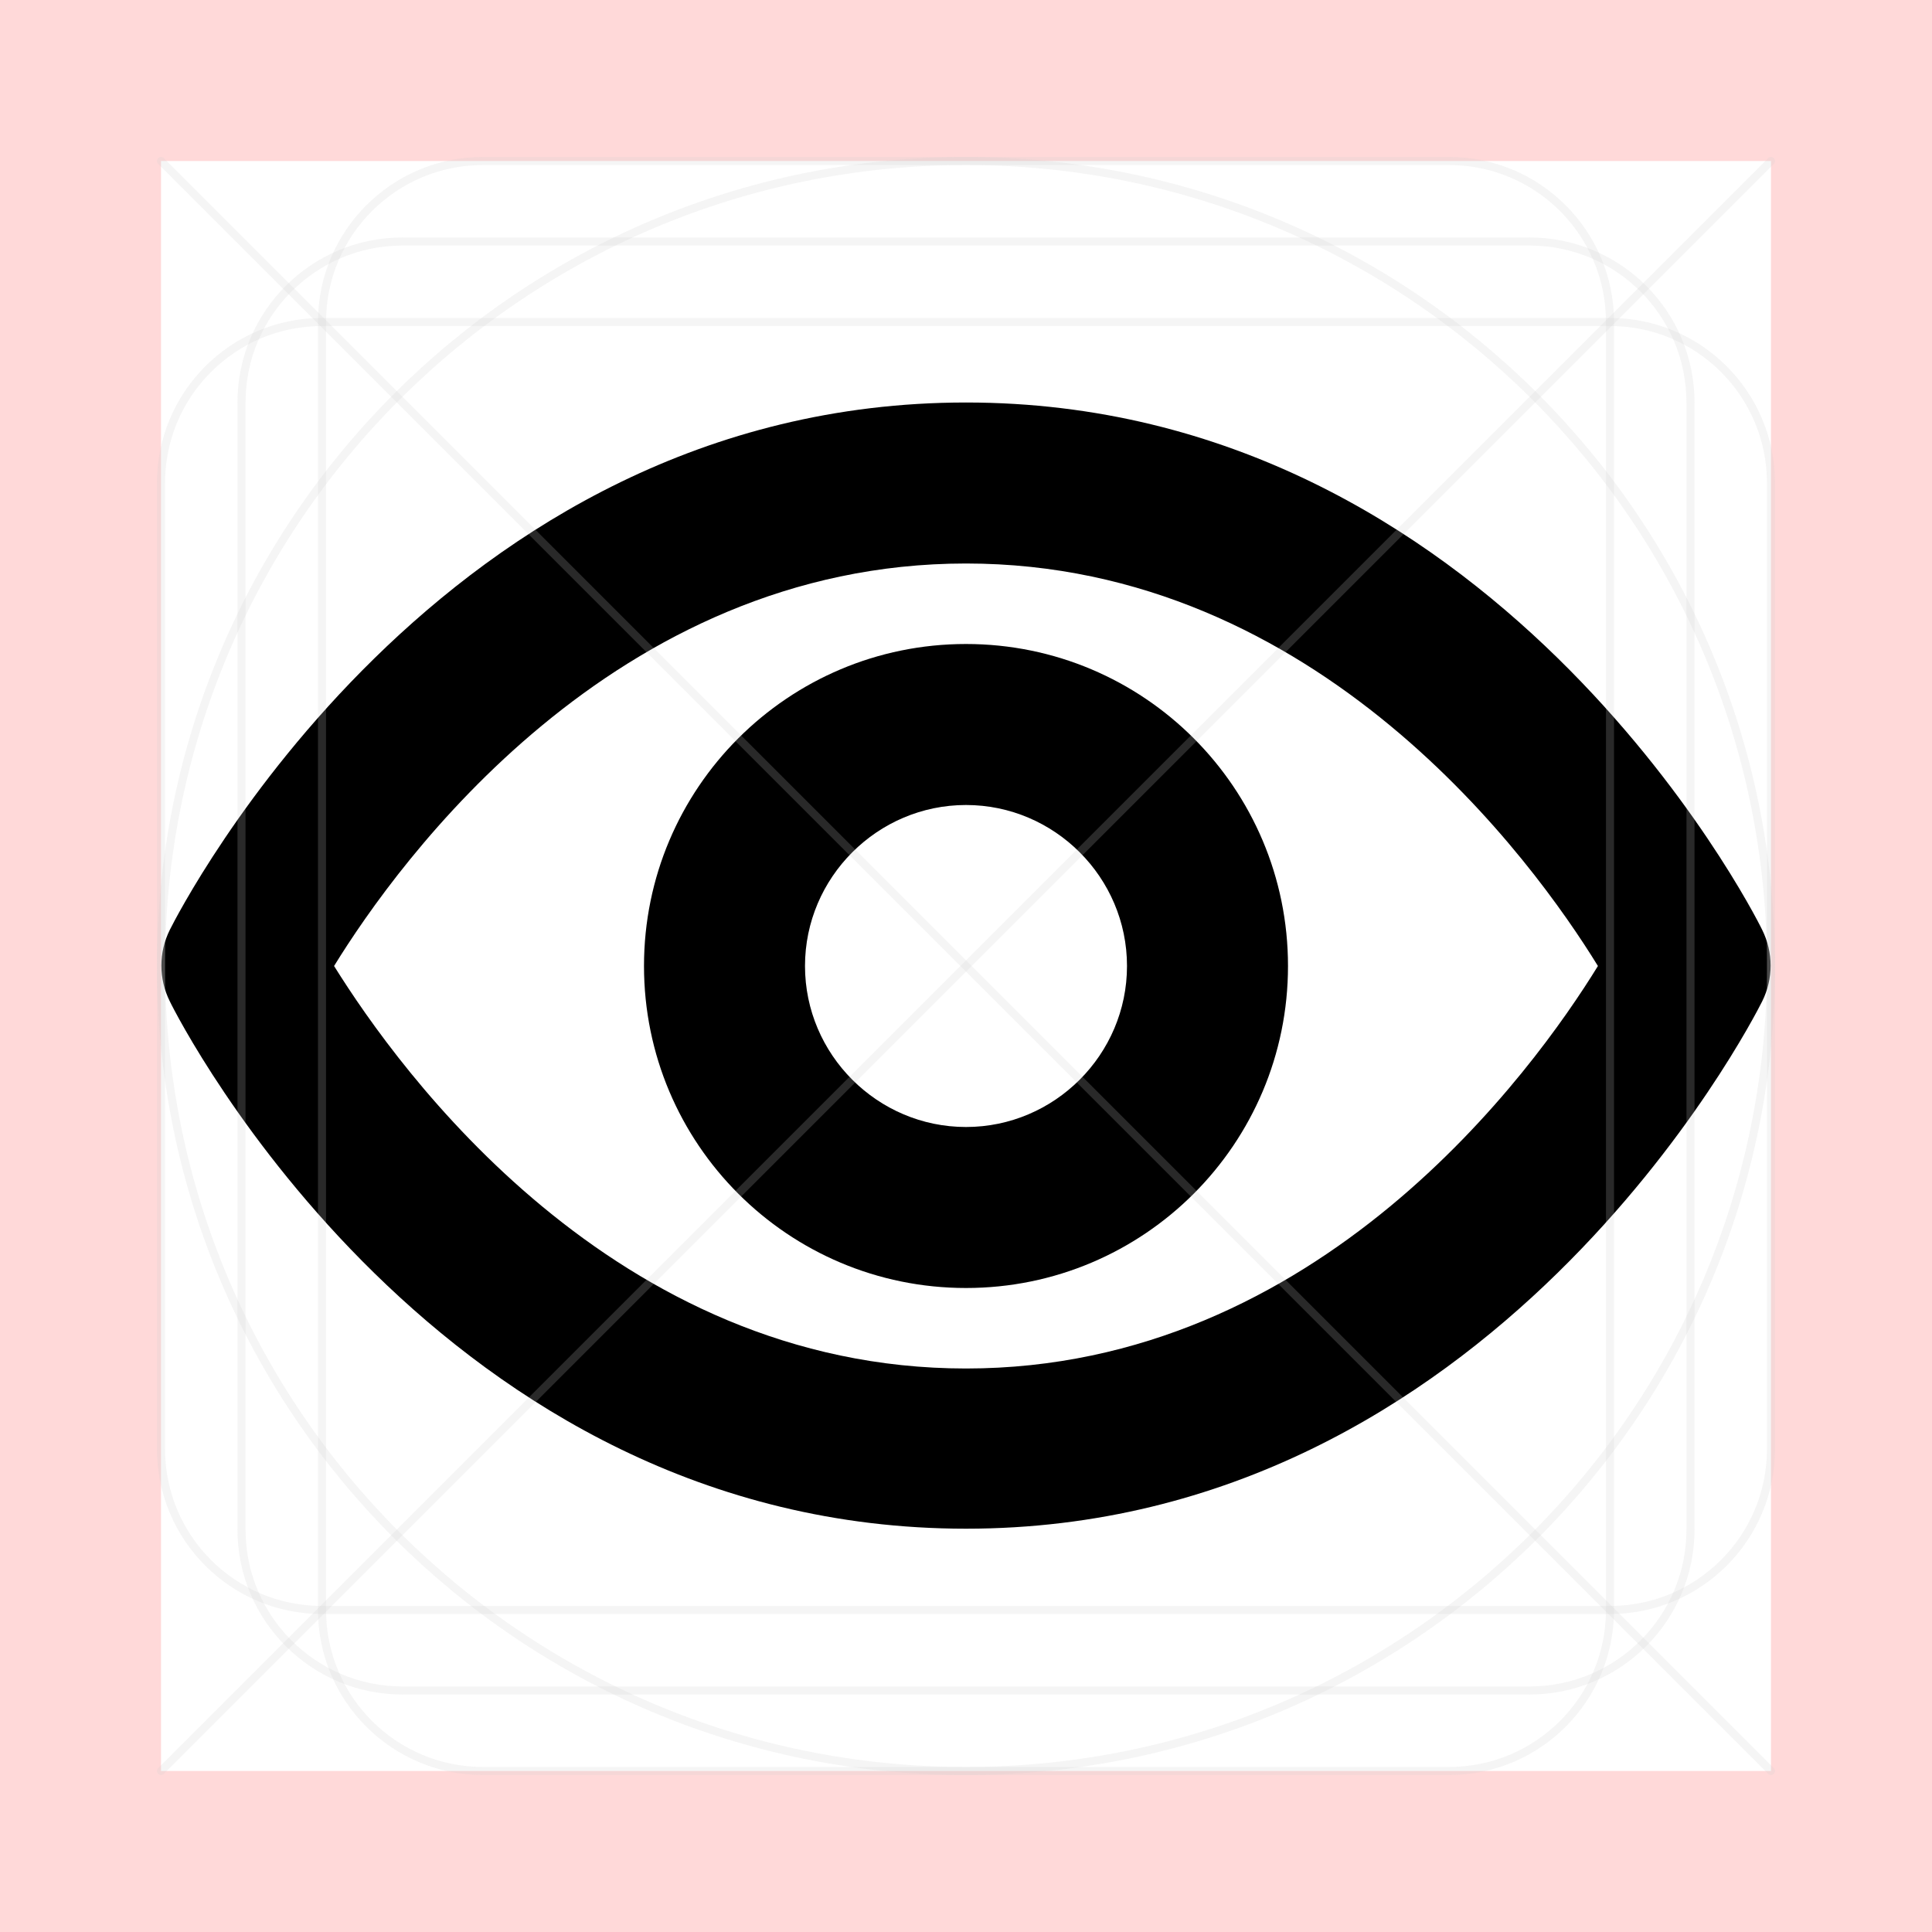
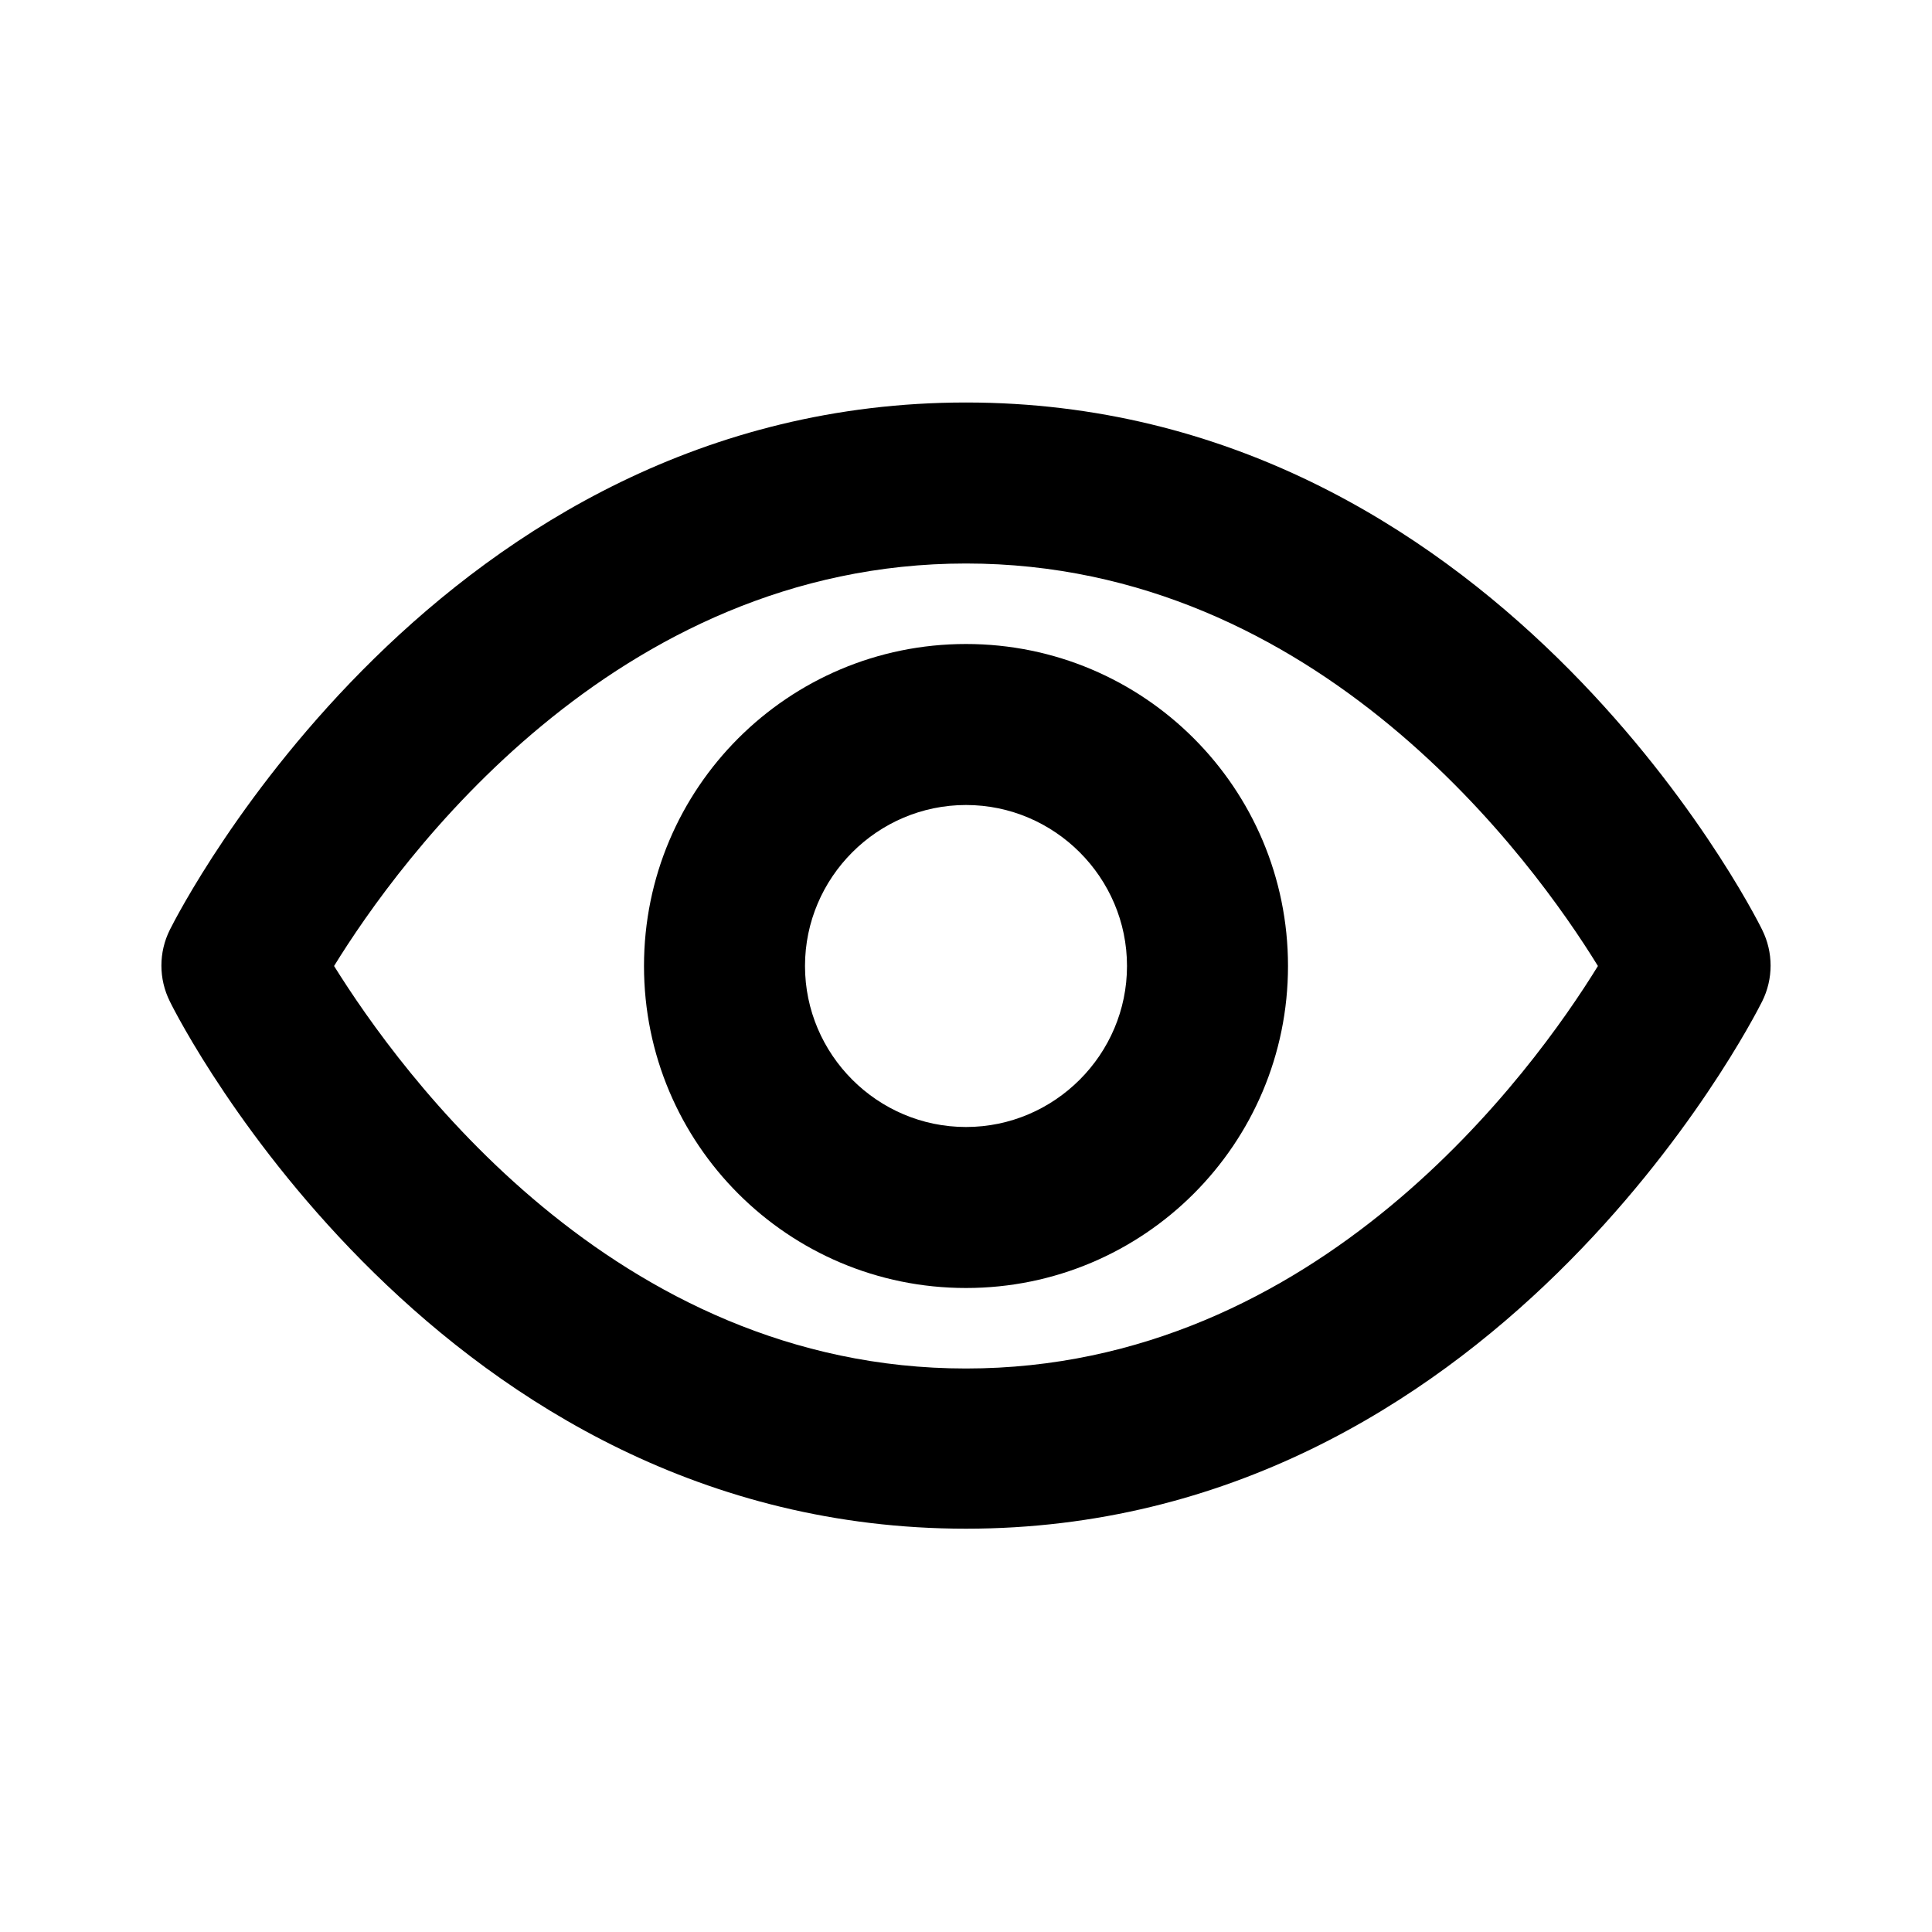
- <svg xmlns="http://www.w3.org/2000/svg" version="1.1" viewBox="0 0 24 24">
-   <defs>
-     <style>
-       .st0 {
-         stroke-linecap: round;
-         stroke-linejoin: round;
-       }
- 
-       .st0, .st1 {
-         fill: none;
-         opacity: .2;
-         stroke: #ccc;
-         stroke-width: .1px;
-       }
- 
-       .st1 {
-         stroke-miterlimit: 10;
-       }
- 
-       .st2 {
-         fill: red;
-         opacity: .15;
-       }
-     </style>
-   </defs>
-   <g id="art">
-     <g>
-       <path d="M12,8c-2.21,0-4,1.79-4,4s1.79,4,4,4,4-1.79,4-4-1.79-4-4-4ZM12,14c-1.1,0-2-.9-2-2s.9-2,2-2,2,.9,2,2-.9,2-2,2Z" />
-       <path d="M21.89,11.55c-.13-.27-3.35-6.55-9.89-6.55S2.24,11.29,2.11,11.55c-.14.28-.14.61,0,.89.13.27,3.35,6.55,9.89,6.55s9.76-6.29,9.89-6.55c.14-.28.14-.61,0-.89ZM12,17c-4.38,0-7.04-3.7-7.85-5,.8-1.3,3.47-5,7.85-5s7.05,3.7,7.85,5c-.8,1.3-3.47,5-7.85,5Z" />
-     </g>
-   </g>
-   <g id="border">
-     <path class="st2" d="M0,0v24h24V0H0ZM22,22H2V2h20v20Z" />
-   </g>
-   <g id="guides">
-     <rect class="st1" x="3" y="3" width="18" height="18" rx="2" ry="2" />
-     <rect class="st1" x="4" y="2" width="16" height="20" rx="2" ry="2" />
-     <rect class="st1" x="2" y="4" width="20" height="16" rx="2" ry="2" />
-     <circle class="st1" cx="12" cy="12" r="10" />
-     <line class="st0" x1="2" y1="2" x2="22" y2="22" />
-     <line class="st0" x1="22" y1="2" x2="2" y2="22" />
-   </g>
+ <svg xmlns="http://www.w3.org/2000/svg" id="art" version="1.1" viewBox="0 0 24 24">
+   <path d="M12,8c-2.21,0-4,1.79-4,4s1.79,4,4,4,4-1.79,4-4-1.79-4-4-4ZM12,14c-1.1,0-2-.9-2-2s.9-2,2-2,2,.9,2,2-.9,2-2,2Z" />
+   <path d="M21.89,11.55c-.13-.27-3.35-6.55-9.89-6.55S2.24,11.29,2.11,11.55c-.14.28-.14.61,0,.89.13.27,3.35,6.55,9.89,6.55s9.76-6.29,9.89-6.55c.14-.28.14-.61,0-.89ZM12,17c-4.38,0-7.04-3.7-7.85-5,.8-1.3,3.47-5,7.85-5s7.05,3.7,7.85,5c-.8,1.3-3.47,5-7.85,5Z" />
</svg>
